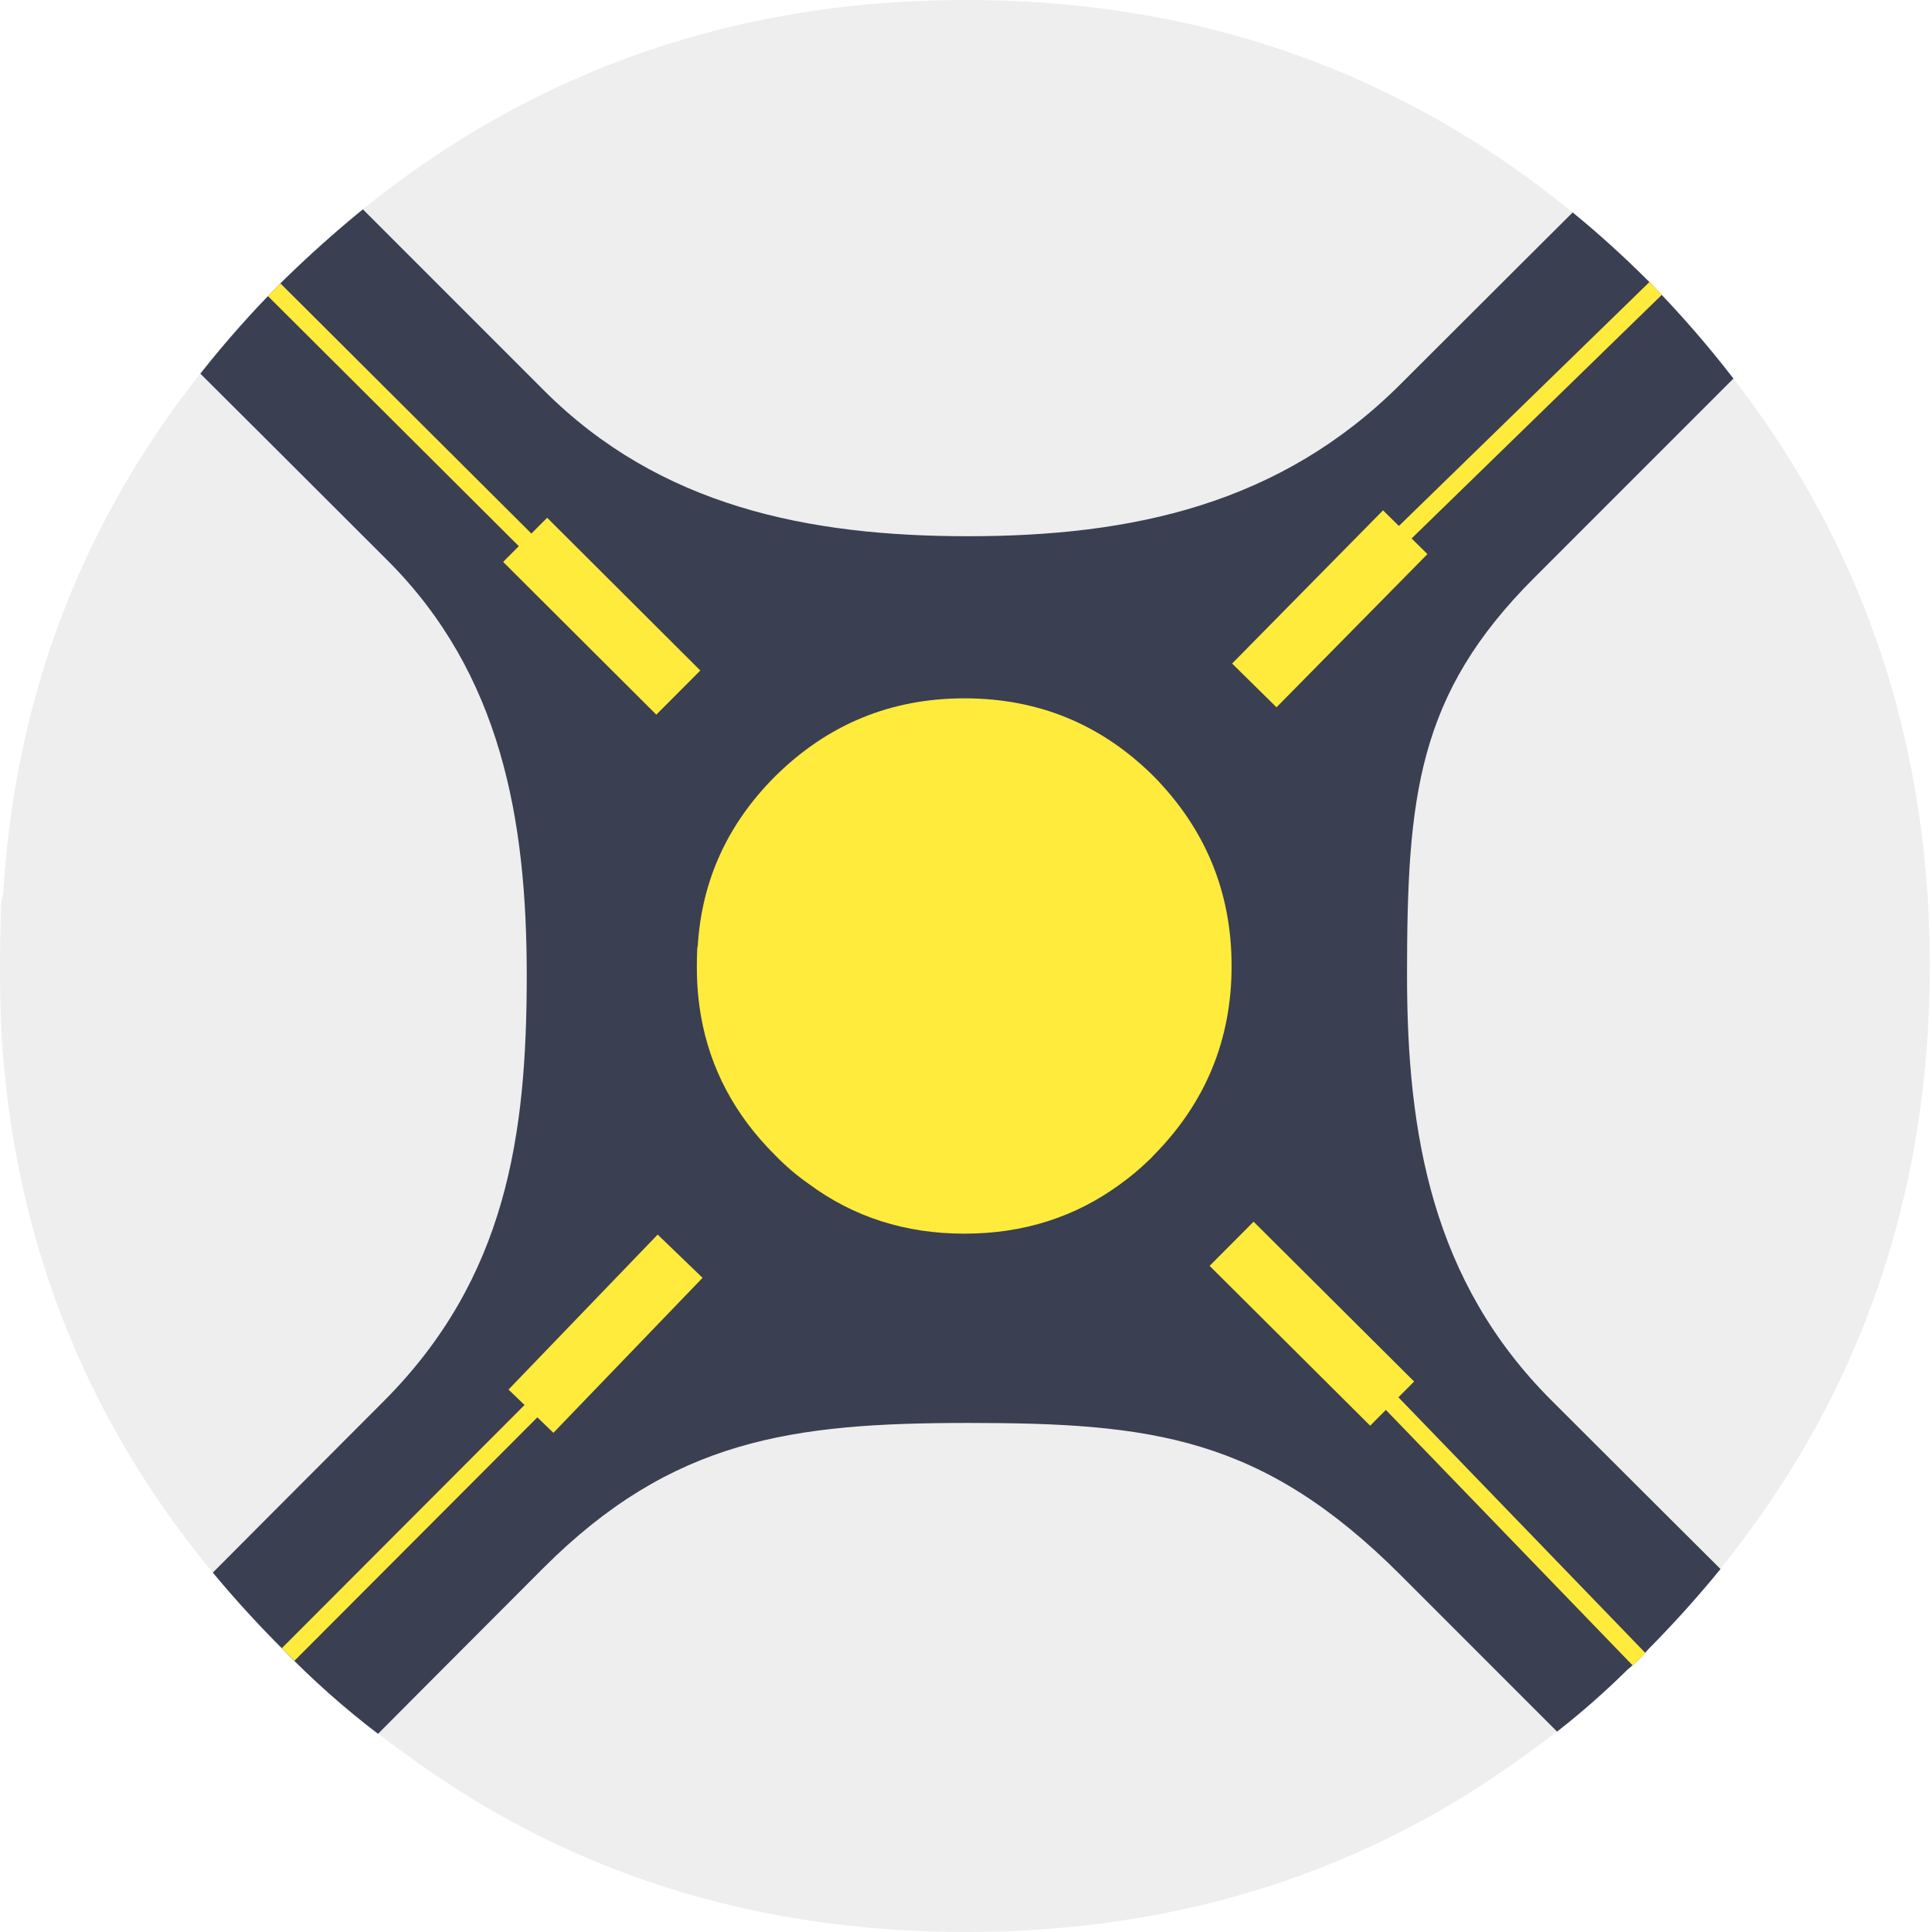
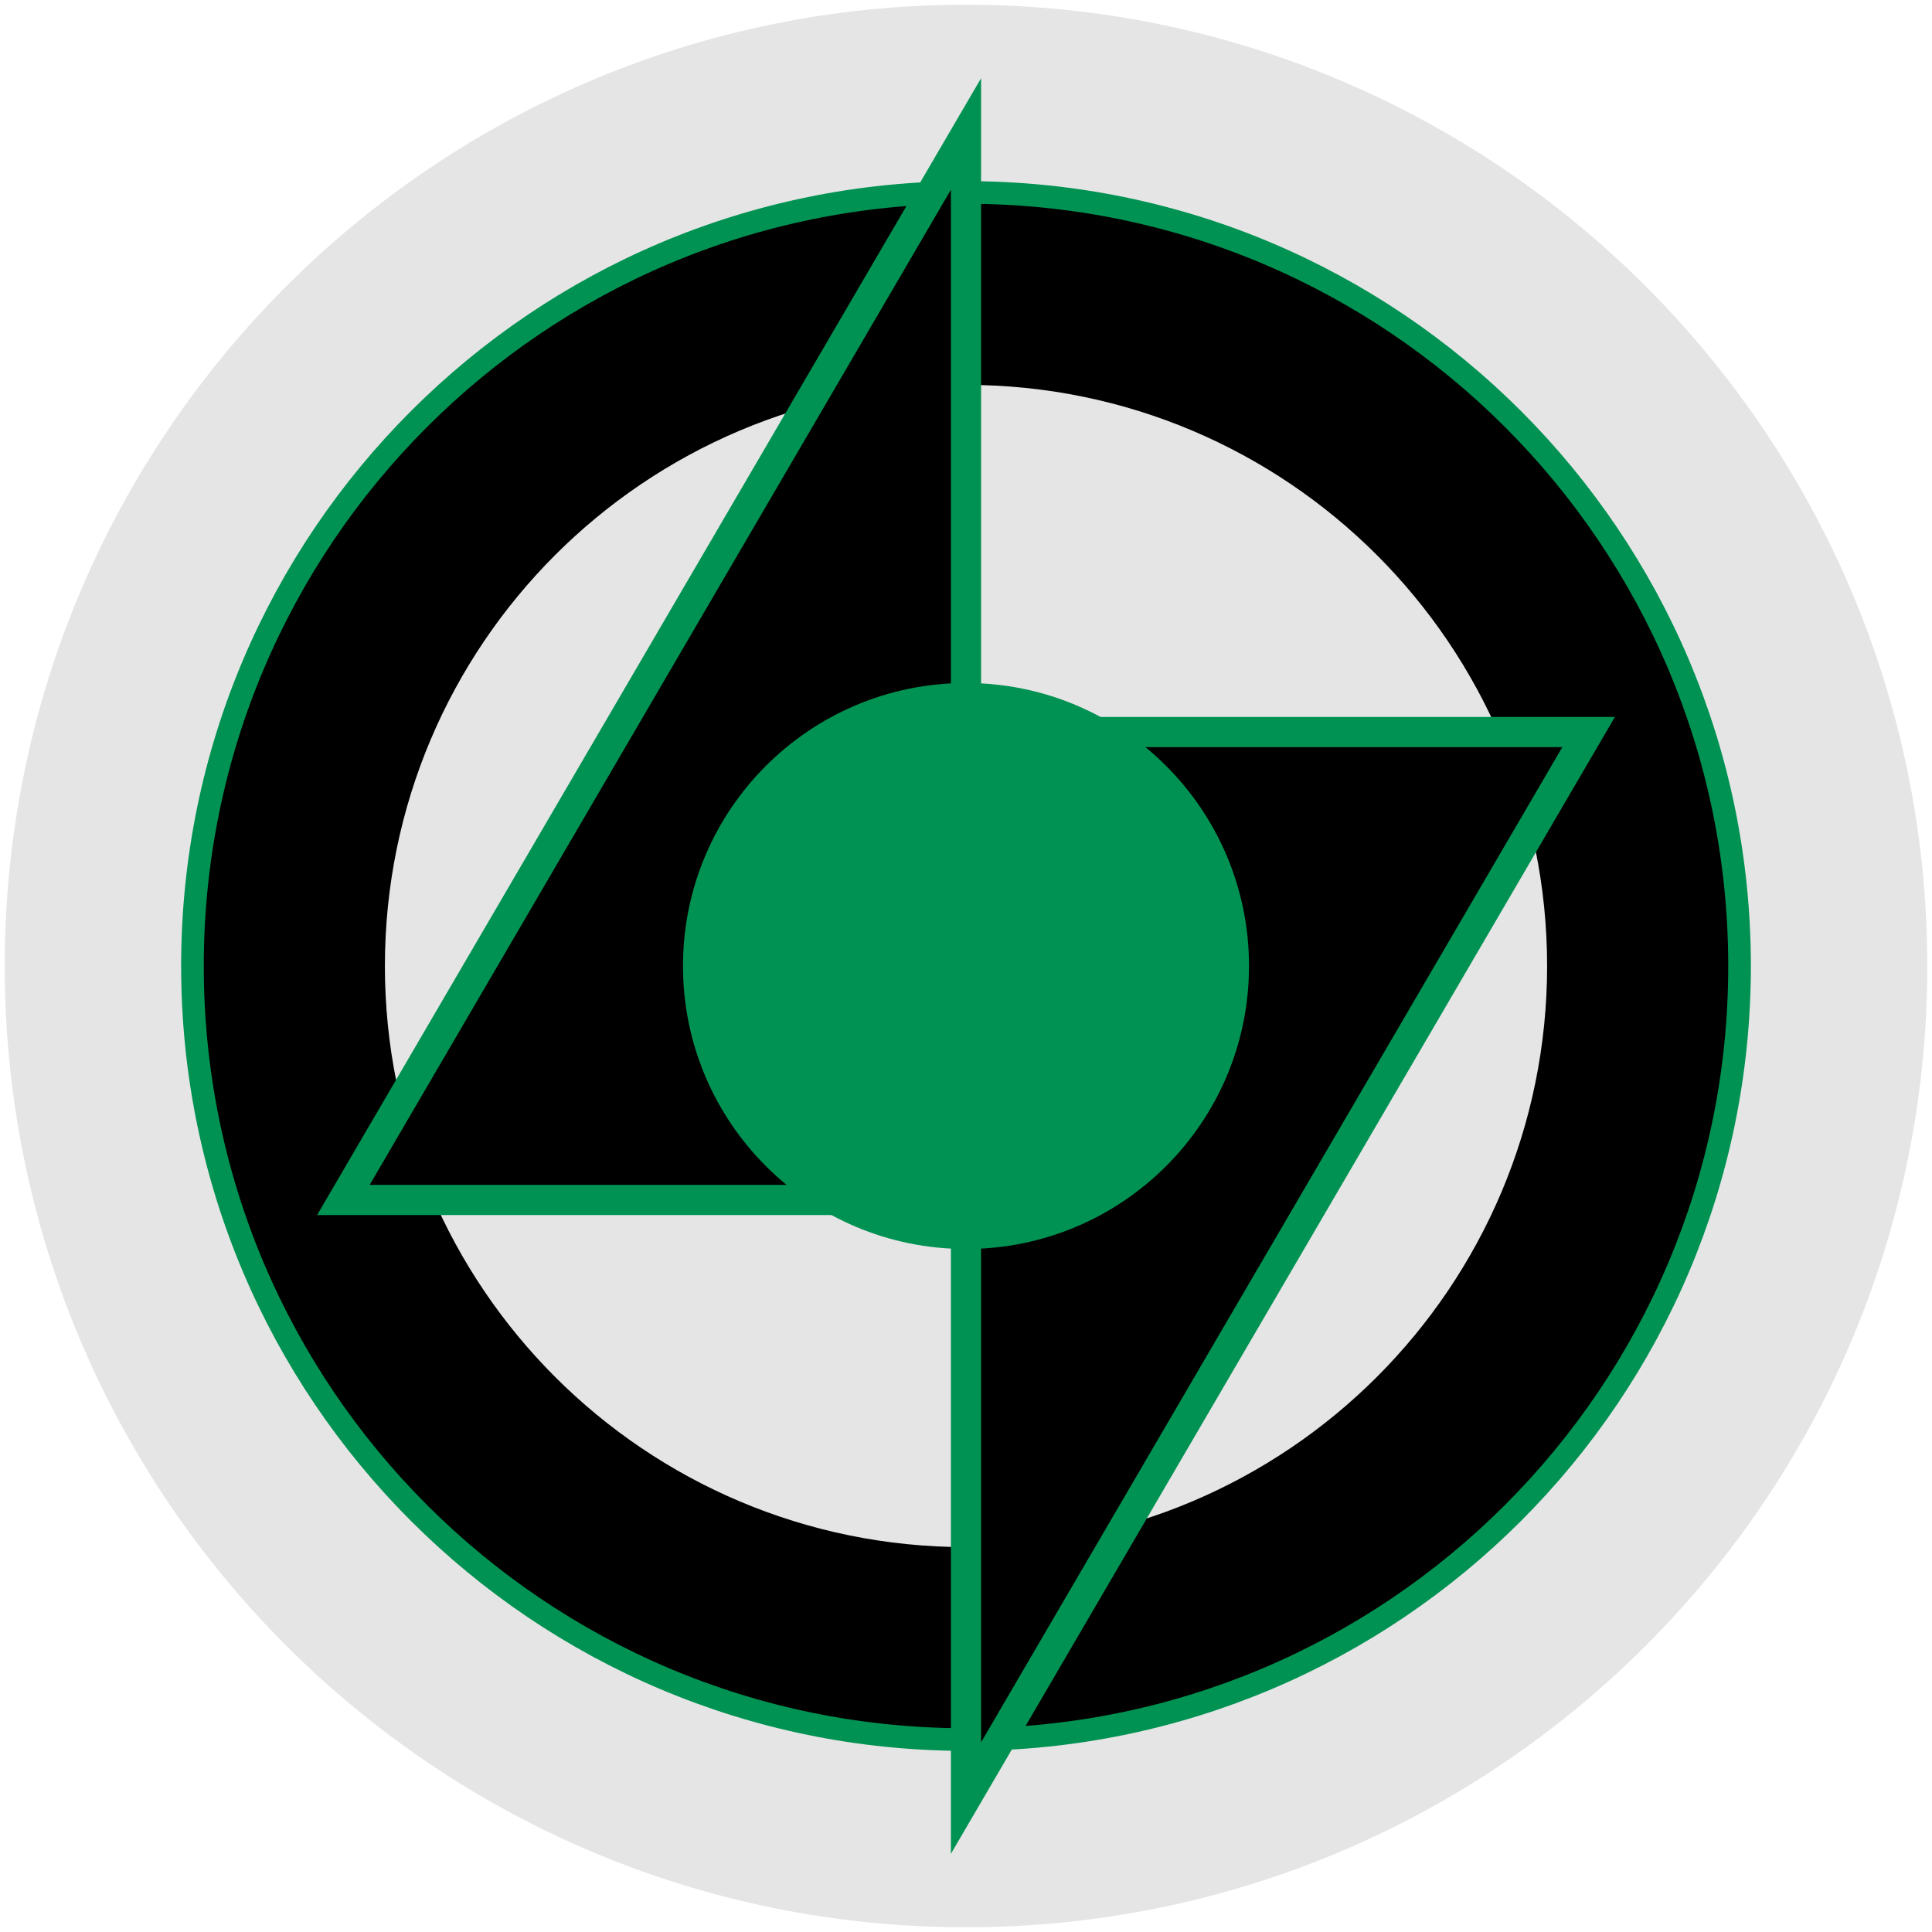
- <svg xmlns="http://www.w3.org/2000/svg" viewBox="0 0 216.7 216.9">
-   <path d="M216.7 108.45c0 29.833-10.533 55.4-31.6 76.7-.7.833-1.483 1.6-2.35 2.3-3.466 3.4-7.133 6.484-11 9.25-18.267 13.467-39.367 20.2-63.3 20.2-23.967 0-45.033-6.733-63.2-20.2-4.8-3.4-9.3-7.25-13.5-11.55-16.367-16.266-26.417-35.167-30.15-56.7-.733-4.2-1.217-8.467-1.45-12.8-.1-2.4-.15-4.8-.15-7.2 0-2.533.05-4.95.15-7.25 0-.233.066-.467.2-.7 1.567-26.6 12.033-49.583 31.4-68.95C53.05 10.517 78.617 0 108.45 0c29.933 0 55.484 10.517 76.65 31.55 21.067 21.433 31.6 47.067 31.6 76.9z" clip-rule="evenodd" fill="#EEE" fill-rule="evenodd" />
-   <path d="M194.65 42.5l-22.4 22.4C159.152 77.998 158 89.4 158 109.5c0 17.934 2.852 34.352 16.2 47.7 9.746 9.746 19 18.95 19 18.95-2.5 3.067-5.2 6.067-8.1 9-.7.833-1.483 1.6-2.35 2.3-2.533 2.5-5.167 4.817-7.9 6.95l-17.55-17.55c-15.598-15.6-27.996-17.1-48.6-17.1-19.77 0-33.223 1.822-47.7 16.3-8.647 8.647-18.55 18.6-18.55 18.6-3.767-2.867-7.333-6.034-10.7-9.5-2.8-2.8-5.417-5.667-7.85-8.6 0 0 9.798-9.848 19.15-19.2 13.852-13.853 16.1-29.916 16.1-47.85 0-17.5-2.874-33.823-15.6-46.55-8.835-8.836-21.05-21-21.05-21 2.833-3.6 5.917-7.067 9.25-10.4 2.934-2.867 5.934-5.55 9-8.05L61.1 43.85C74.102 56.852 90.767 60.2 108.7 60.2c18.467 0 35.077-3.577 48.6-17.1 8.32-8.32 19.3-19.25 19.3-19.25 2.9 2.367 5.733 4.933 8.5 7.7 3.467 3.533 6.65 7.183 9.55 10.95z" clip-rule="evenodd" fill="#3A3F51" fill-rule="evenodd" />
-   <g clip-rule="evenodd" style="     fill: #FFEB3B; ">
-     <path d="M78.7 114c-.2-1.167-.332-2.35-.4-3.55-.032-.667-.05-1.333-.05-2 0-.7.018-1.367.05-2 0-.067.018-.133.05-.2.435-7.367 3.334-13.733 8.7-19.1 5.9-5.833 12.984-8.75 21.25-8.75 8.3 0 15.384 2.917 21.25 8.75 5.834 5.934 8.75 13.033 8.75 21.3 0 8.267-2.916 15.35-8.75 21.25-.2.233-.416.45-.65.65-.966.933-1.982 1.783-3.05 2.55-5.065 3.733-10.916 5.6-17.55 5.6s-12.466-1.866-17.5-5.6c-1.332-.934-2.582-2-3.75-3.2-4.532-4.5-7.316-9.734-8.35-15.7z" fill="#0CF" fill-rule="evenodd" style="     fill: #FFEB3B; " />
-     <path d="M157.8 59.75l-15 14.65M30.785 32.526L71.65 73.25m84.6 84.25l27.808 28.78m1.855-153.894L157.8 59.75m-125.45 126l27.35-27.4" fill="none" stroke="#0CF" stroke-miterlimit="1" stroke-width="2" style="     stroke: #FFEB3B; " />
-     <path d="M157.8 59.75l-16.95 17.2M58.97 60.604l17.2 17.15M59.623 158.43l16.75-17.4m61.928-1.396l18.028 17.945" fill="none" stroke="#0CF" stroke-miterlimit="1" stroke-width="7" style="     stroke: #FFEB3B; " />
-   </g>
+ <svg xmlns="http://www.w3.org/2000/svg" class="h-10 w-10 flex-shrink-0" viewBox="0 0 1024 1024">
+   <style>.lidarr_svg__a{fill:#989898;stroke-width:24}.lidarr_svg__b{fill:none;stroke-width:16;stroke:#009252}</style>
+   <path fill="none" d="M-1-1h1026v1026H-1z" />
+   <circle cx="512" cy="512" r="410" stroke-width="1.8" />
+   <circle cx="512" cy="512" r="460" style="fill: none; stroke-width: 99; stroke: rgb(229, 229, 229);" />
+   <circle cx="512" cy="512" r="270" style="fill: rgb(229, 229, 229); stroke-width: 76; stroke: rgb(229, 229, 229);" />
+   <circle cy="512" cx="512" r="410" style="fill: none; stroke-width: 12; stroke: rgb(0, 146, 82);" />
+   <path d="M512 636V71L182 636h330zM512 388v565l330-565H512z" />
+   <path d="M512 636V71L182 636h330zM512 388v565l330-565H512z" class="lidarr_svg__b" />
+   <circle cx="512" cy="512" r="150" style="fill: rgb(0, 146, 82);" />
</svg>
